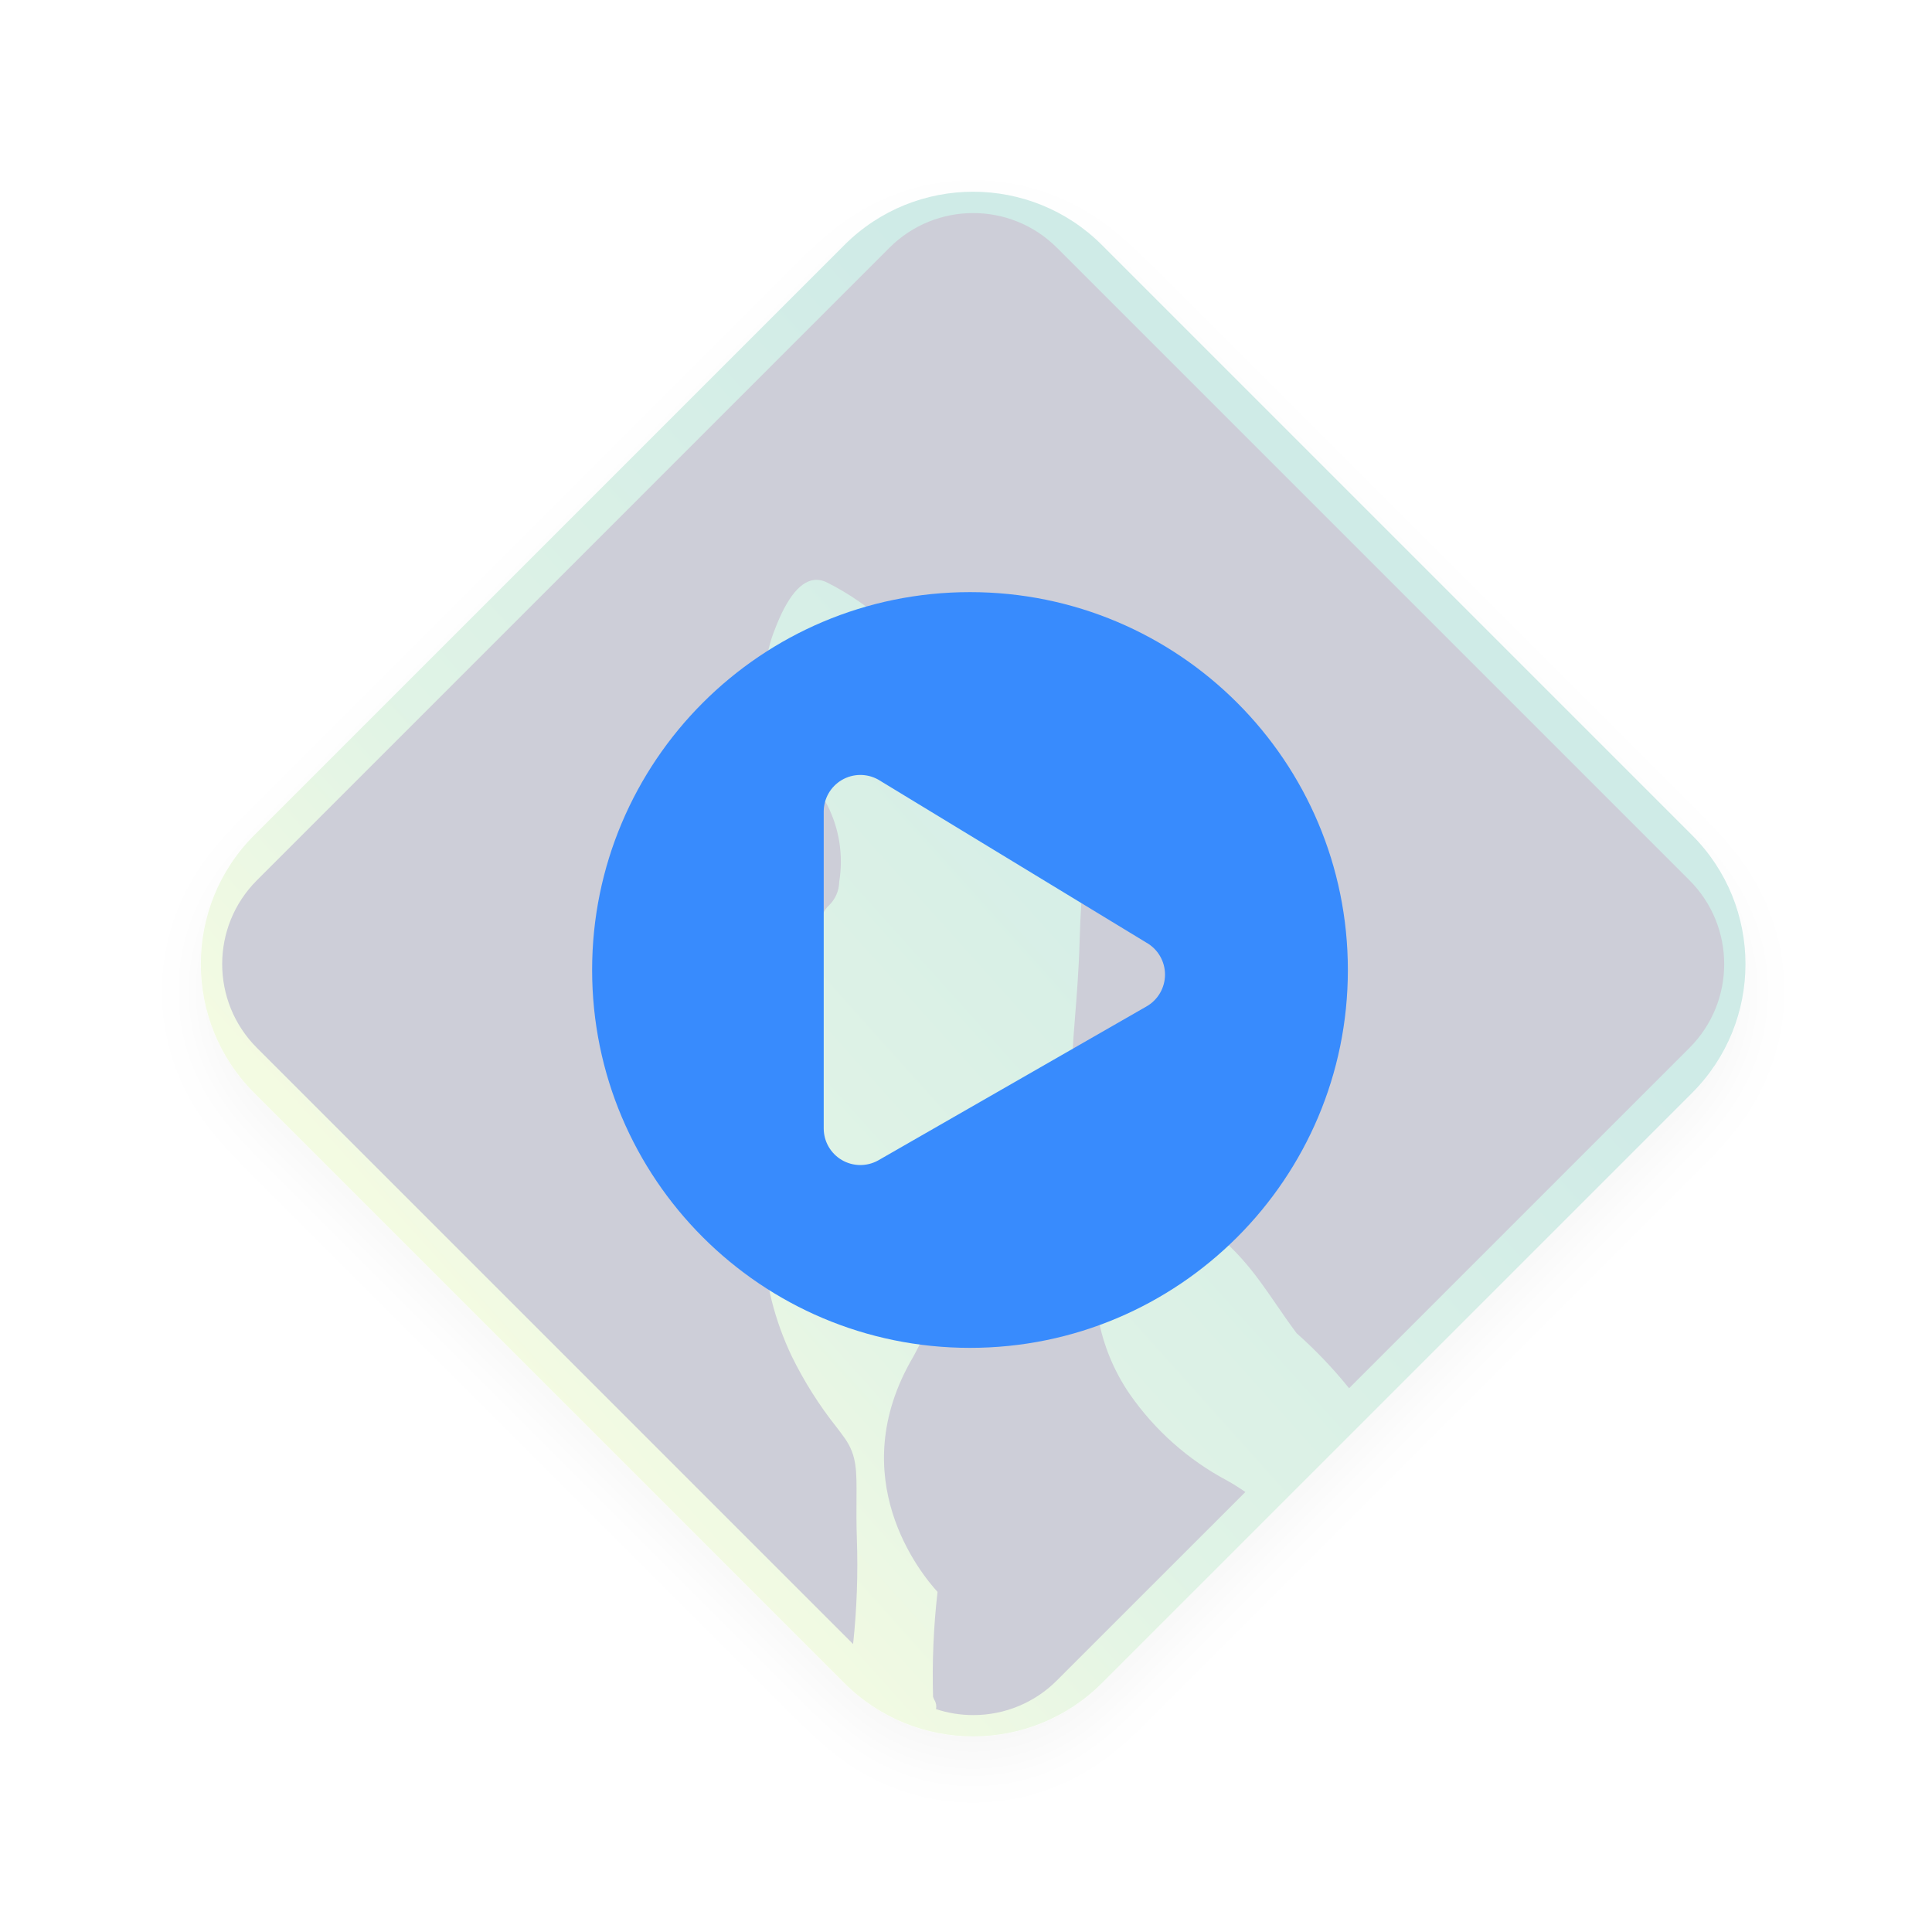
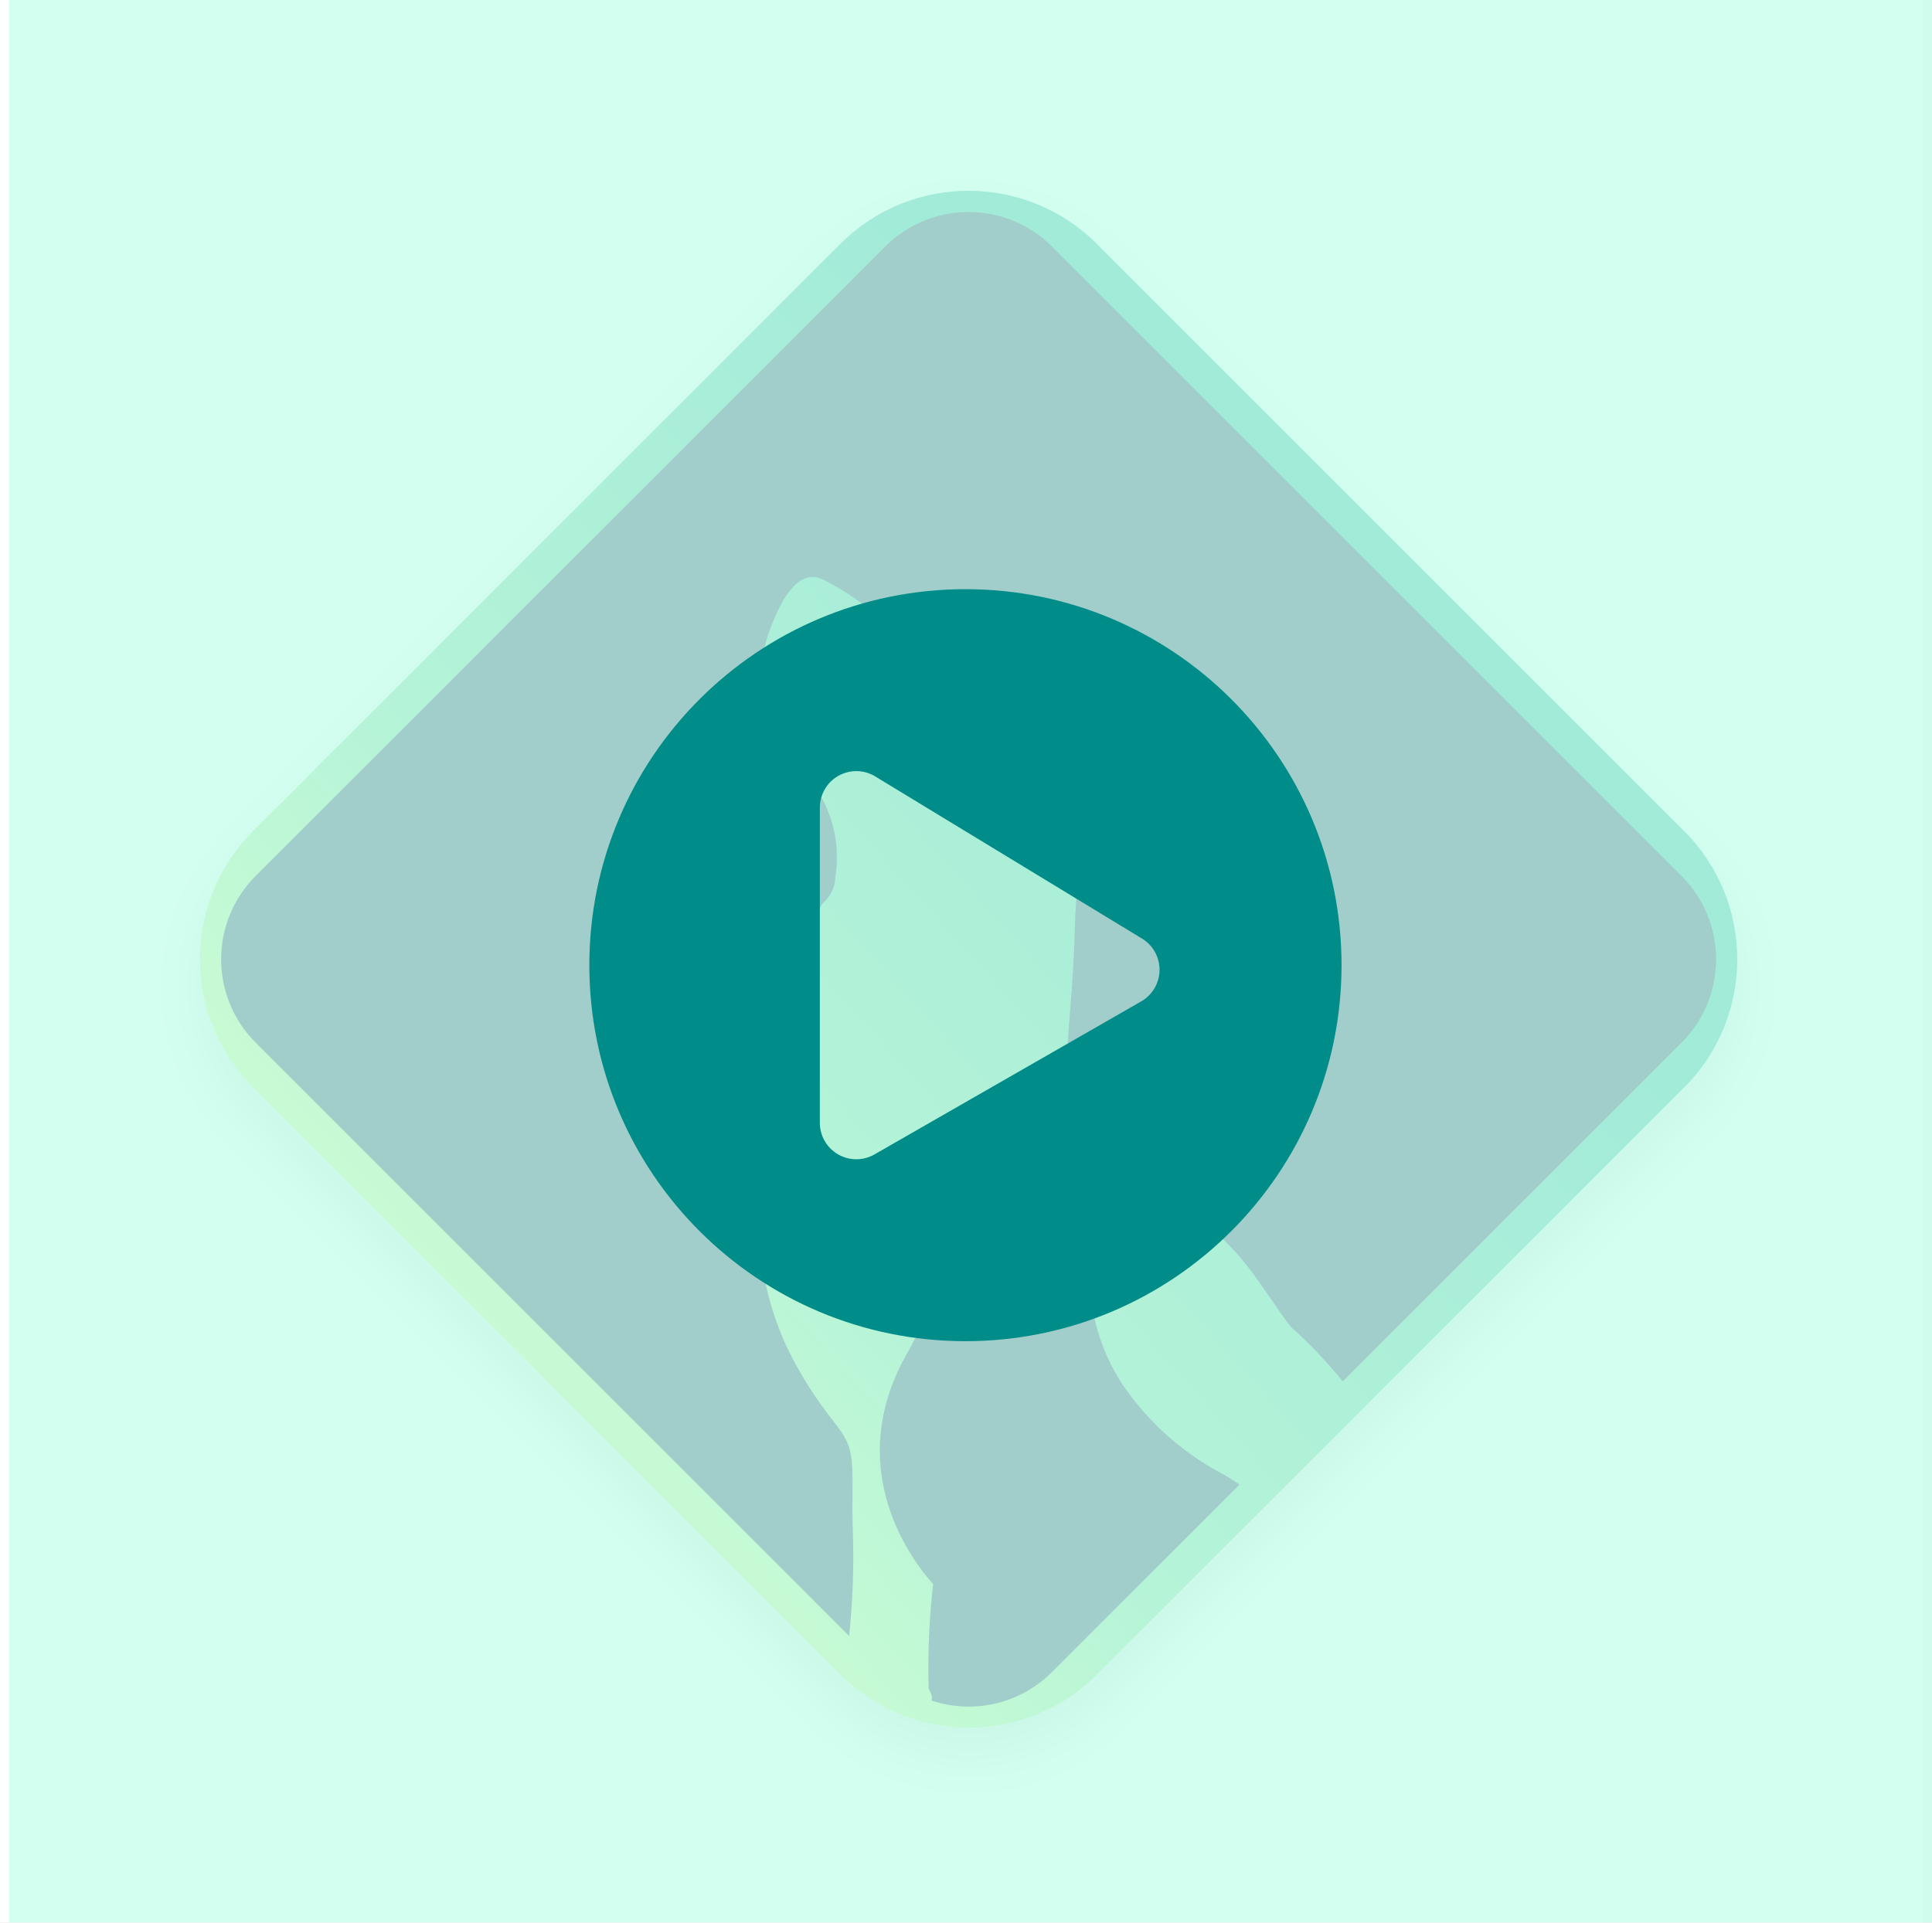
- <svg xmlns="http://www.w3.org/2000/svg" width="212" height="212" viewBox="0 0 212 212">
+ <svg xmlns="http://www.w3.org/2000/svg" width="213" height="212" viewBox="0 0 213 212">
  <defs>
    <linearGradient id="linear-gradient" x1="0.139" y1="0.479" x2="1.002" y2="0.526" gradientUnits="objectBoundingBox">
      <stop offset="0" stop-color="#189d8b" />
      <stop offset="0.331" stop-color="#40b28a" />
      <stop offset="0.657" stop-color="#69c685" />
      <stop offset="1" stop-color="#c5ea75" />
    </linearGradient>
-     <filter id="Rectangle_9" x="4.757" y="6.757" width="204.063" height="204.063" filterUnits="userSpaceOnUse">
+     <filter id="Rectángulo_9" x="4.757" y="6.757" width="204.063" height="204.063" filterUnits="userSpaceOnUse">
      <feOffset dy="3" input="SourceAlpha" />
      <feGaussianBlur stdDeviation="3" result="blur" />
      <feFlood flood-opacity="0.161" />
      <feComposite operator="in" in2="blur" />
      <feComposite in="SourceGraphic" />
    </filter>
  </defs>
-   <g id="Group_60" data-name="Group 60" transform="translate(-651 -148)">
-     <rect id="Rectangle_29" data-name="Rectangle 29" width="212" height="212" transform="translate(651 148)" fill="#fff" />
-     <g id="Component_4_1" data-name="Component 4 – 1" transform="translate(664.757 160.757)">
-       <g transform="matrix(1, 0, 0, 1, -13.76, -12.76)" filter="url(#Rectangle_9)">
-         <rect id="Rectangle_9-2" data-name="Rectangle 9" width="131.567" height="131.567" rx="20" transform="translate(199.82 105.79) rotate(135)" fill="url(#linear-gradient)" />
+   <g id="Grupo_70" data-name="Grupo 70" transform="translate(-651 -148)">
+     <g id="Grupo_60" data-name="Grupo 60">
+       <rect id="Rectángulo_29" data-name="Rectángulo 29" width="212" height="212" transform="translate(651 148)" fill="#fff" />
+       <g id="Grupo_62" data-name="Grupo 62">
+         <g id="Componente_4_1" data-name="Componente 4 – 1" transform="translate(664.757 160.757)">
+           <g transform="matrix(1, 0, 0, 1, -13.76, -12.76)" filter="url(#Rectángulo_9)">
+             <rect id="Rectángulo_9-2" data-name="Rectángulo 9" width="131.567" height="131.567" rx="20" transform="translate(199.82 105.79) rotate(135)" fill="url(#linear-gradient)" />
+           </g>
+           <path id="Sustracción_2" data-name="Sustracción 2" d="M82.342,164.75a13.011,13.011,0,0,1-4.084-.655,1.314,1.314,0,0,0-.169-.994,3.009,3.009,0,0,1-.151-.359,80.672,80.672,0,0,1,.493-11.509c-1.812-1.977-10.456-12.514-2.692-25.756.009-.016,1.064-1.928,2.108-4.22.969-2.126,2.138-5.042,2.2-6.866a8.7,8.7,0,0,0-1.492-4.712,13.423,13.423,0,0,0-1.588-2.064c.007-.19.1-1.849,1.2-1.849H78.2l0-.026c-.154-1.323-.313-2.692,1.851-3.669a9.322,9.322,0,0,0,3.08,1.232,1.8,1.8,0,0,0,.309.027,2.974,2.974,0,0,0,1.117-.287l.089-.036a3.613,3.613,0,0,1,1.422-.324c.053,0,.1,0,.142,0a11.842,11.842,0,0,1,3.7,1.354A17.964,17.964,0,0,1,94.217,107a18.5,18.5,0,0,0,3.073-3.07l.006-.008L96.681,107l.006,0a13.414,13.414,0,0,1,3.511-.85,1.033,1.033,0,0,1,.795.237,12.673,12.673,0,0,1-1.769,4.652,22.819,22.819,0,0,0-3.159,10.13,21.725,21.725,0,0,0,3.443,8.347,30.384,30.384,0,0,0,10.723,9.515,22.709,22.709,0,0,1,1.976,1.242L91.534,160.942A12.913,12.913,0,0,1,82.342,164.75Zm-13.178-7.793L3.741,91.534a13,13,0,0,1,0-18.384L73.149,3.741a13,13,0,0,1,18.384,0l69.409,69.408a13,13,0,0,1,0,18.384L123.59,128.886a50.267,50.267,0,0,0-5.758-6.037c-.8-1.067-1.517-2.113-2.212-3.125l-.008-.011c-2.365-3.443-4.6-6.7-9.363-9.733-2.383-5.018-5.469-8.411-8.736-12-1.36-1.5-2.765-3.042-4.132-4.728-.253-.22-.1-2.087.122-4.914l0-.02c.193-2.405.434-5.4.52-8.579.081-3,.261-5.232.42-7.206l0-.019a38.961,38.961,0,0,0-.421-12.078,24.359,24.359,0,0,0-5.485-8.886A16.465,16.465,0,0,0,81.8,47.566c-.785-.048-1.512-.077-2.154-.1a13.819,13.819,0,0,1-4.28-.54,12.758,12.758,0,0,1-2.342-1.785l-.006,0a28.8,28.8,0,0,0-6.661-4.645,2.638,2.638,0,0,0-1.211-.318c-1.662,0-3.2,1.839-4.579,5.466A14.478,14.478,0,0,0,59.56,50a10.475,10.475,0,0,0,.362,3.356c.3,1.116,1.5,2.326,2.568,3.393l0,0a8.141,8.141,0,0,1,1.933,2.393,3.61,3.61,0,0,1-.042,1.591,2.721,2.721,0,0,0,.042,1.626,3.071,3.071,0,0,0,.906,1.264,4.381,4.381,0,0,1,1.024,1.31A13.661,13.661,0,0,1,67.643,73.3a3.728,3.728,0,0,1-1.128,2.606,2.385,2.385,0,0,0-.8,1.9,8.681,8.681,0,0,1-.256,2.489,14.476,14.476,0,0,0-.387,3.3,11.391,11.391,0,0,1-1.1,4.611,12.9,12.9,0,0,0-.831,2.466,16.26,16.26,0,0,0-.274,3.155v.01a19.368,19.368,0,0,1-.369,3.913c-.191.911-.54,2.093-.943,3.462a48.9,48.9,0,0,0-2.274,10.694,32.11,32.11,0,0,0,.967,7.432,32.767,32.767,0,0,0,2.18,6.026,42.869,42.869,0,0,0,4.951,7.833c.367.482.683.9.91,1.229,1.282,1.875,1.271,3.471,1.248,6.653v.037c-.008,1.2-.017,2.56.039,4.249a81.852,81.852,0,0,1-.41,11.586Z" transform="translate(10.69 10.69)" fill="#101341" />
+         </g>
+         <path id="Trazado_1036" data-name="Trazado 1036" d="M0,0H212V212H0Z" transform="translate(652 148)" fill="#c7ffed" opacity="0.79" />
+         <path id="Icon_awesome-play-circle" data-name="Icon awesome-play-circle" d="M42.027.563A41.464,41.464,0,1,0,83.491,42.027,41.457,41.457,0,0,0,42.027.563ZM61.371,46.04,31.945,62.926a4.02,4.02,0,0,1-5.969-3.511V24.639a4.022,4.022,0,0,1,5.969-3.511l29.426,17.89A4.026,4.026,0,0,1,61.371,46.04Z" transform="translate(715.411 212.411)" fill="#008c89" />
      </g>
-       <path id="Subtraction_2" data-name="Subtraction 2" d="M82.342,164.75a13.011,13.011,0,0,1-4.084-.655,1.314,1.314,0,0,0-.169-.994,3.009,3.009,0,0,1-.151-.359,80.672,80.672,0,0,1,.493-11.509c-1.812-1.977-10.456-12.514-2.692-25.756.009-.016,1.064-1.928,2.108-4.22.969-2.126,2.138-5.042,2.2-6.866a8.7,8.7,0,0,0-1.492-4.712,13.423,13.423,0,0,0-1.588-2.064c.007-.19.1-1.849,1.2-1.849H78.2l0-.026c-.154-1.323-.313-2.692,1.851-3.669a9.322,9.322,0,0,0,3.08,1.232,1.8,1.8,0,0,0,.309.027,2.974,2.974,0,0,0,1.117-.287l.089-.036a3.613,3.613,0,0,1,1.422-.324c.053,0,.1,0,.142,0a11.842,11.842,0,0,1,3.7,1.354A17.964,17.964,0,0,1,94.217,107a18.5,18.5,0,0,0,3.073-3.07l.006-.008L96.681,107l.006,0a13.414,13.414,0,0,1,3.511-.85,1.033,1.033,0,0,1,.795.237,12.673,12.673,0,0,1-1.769,4.652,22.819,22.819,0,0,0-3.159,10.13,21.725,21.725,0,0,0,3.443,8.347,30.384,30.384,0,0,0,10.723,9.515,22.709,22.709,0,0,1,1.976,1.242L91.534,160.942A12.913,12.913,0,0,1,82.342,164.75Zm-13.178-7.793L3.741,91.534a13,13,0,0,1,0-18.384L73.149,3.741a13,13,0,0,1,18.384,0l69.409,69.408a13,13,0,0,1,0,18.384L123.59,128.886a50.267,50.267,0,0,0-5.758-6.037c-.8-1.067-1.517-2.113-2.212-3.125l-.008-.011c-2.365-3.443-4.6-6.7-9.363-9.733-2.383-5.018-5.469-8.411-8.736-12-1.36-1.5-2.765-3.042-4.132-4.728-.253-.22-.1-2.087.122-4.914l0-.02c.193-2.405.434-5.4.52-8.579.081-3,.261-5.232.42-7.206l0-.019a38.961,38.961,0,0,0-.421-12.078,24.359,24.359,0,0,0-5.485-8.886A16.465,16.465,0,0,0,81.8,47.566c-.785-.048-1.512-.077-2.154-.1a13.819,13.819,0,0,1-4.28-.54,12.758,12.758,0,0,1-2.342-1.785l-.006,0a28.8,28.8,0,0,0-6.661-4.645,2.638,2.638,0,0,0-1.211-.318c-1.662,0-3.2,1.839-4.579,5.466A14.478,14.478,0,0,0,59.56,50a10.475,10.475,0,0,0,.362,3.356c.3,1.116,1.5,2.326,2.568,3.393l0,0a8.141,8.141,0,0,1,1.933,2.393,3.61,3.61,0,0,1-.042,1.591,2.721,2.721,0,0,0,.042,1.626,3.071,3.071,0,0,0,.906,1.264,4.381,4.381,0,0,1,1.024,1.31A13.661,13.661,0,0,1,67.643,73.3a3.728,3.728,0,0,1-1.128,2.606,2.385,2.385,0,0,0-.8,1.9,8.681,8.681,0,0,1-.256,2.489,14.476,14.476,0,0,0-.387,3.3,11.391,11.391,0,0,1-1.1,4.611,12.9,12.9,0,0,0-.831,2.466,16.26,16.26,0,0,0-.274,3.155v.01a19.368,19.368,0,0,1-.369,3.913c-.191.911-.54,2.093-.943,3.462a48.9,48.9,0,0,0-2.274,10.694,32.11,32.11,0,0,0,.967,7.432,32.767,32.767,0,0,0,2.18,6.026,42.869,42.869,0,0,0,4.951,7.833c.367.482.683.9.91,1.229,1.282,1.875,1.271,3.471,1.248,6.653v.037c-.008,1.2-.017,2.56.039,4.249a81.852,81.852,0,0,1-.41,11.586Z" transform="translate(10.69 10.69)" fill="#101341" />
    </g>
-     <rect id="Rectangle_33" data-name="Rectangle 33" width="212" height="212" transform="translate(651 148)" fill="#fff" opacity="0.79" />
-     <path id="Icon_awesome-play-circle" data-name="Icon awesome-play-circle" d="M42.027.563A41.464,41.464,0,1,0,83.491,42.027,41.457,41.457,0,0,0,42.027.563ZM61.371,46.04,31.945,62.926a4.02,4.02,0,0,1-5.969-3.511V24.639a4.022,4.022,0,0,1,5.969-3.511l29.426,17.89A4.026,4.026,0,0,1,61.371,46.04Z" transform="translate(715.411 212.411)" fill="#388bfd" />
  </g>
</svg>
